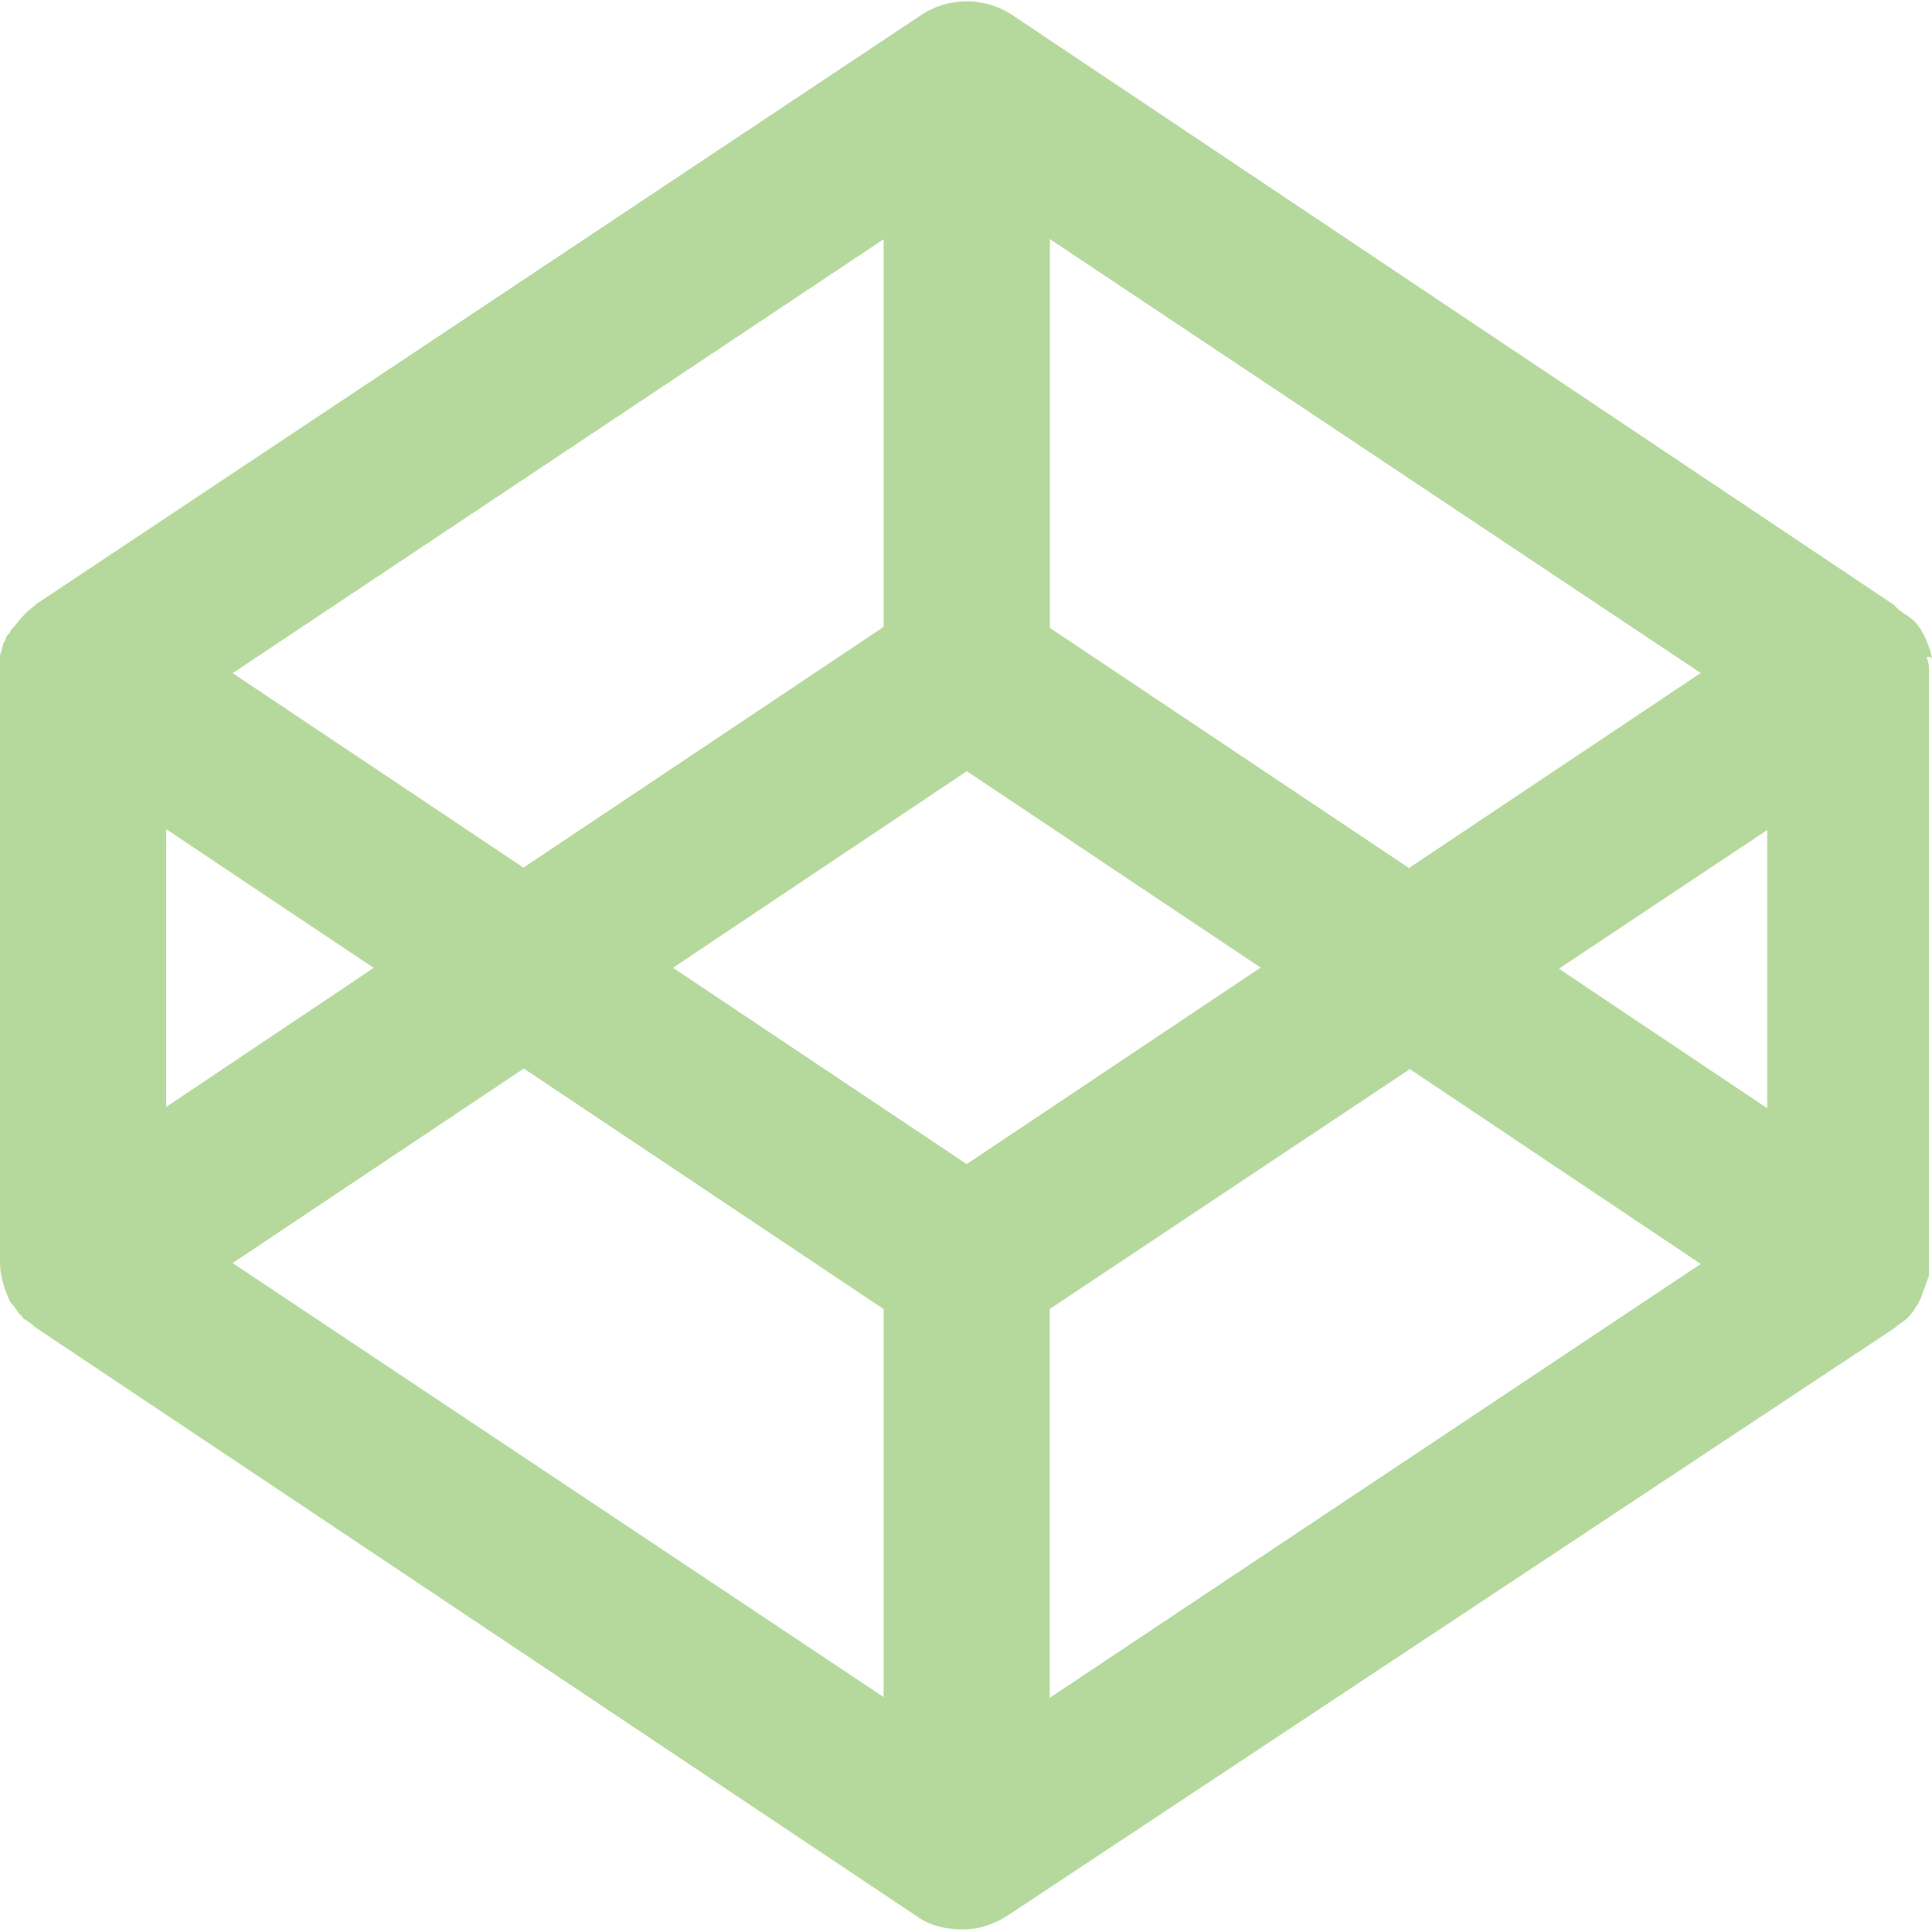
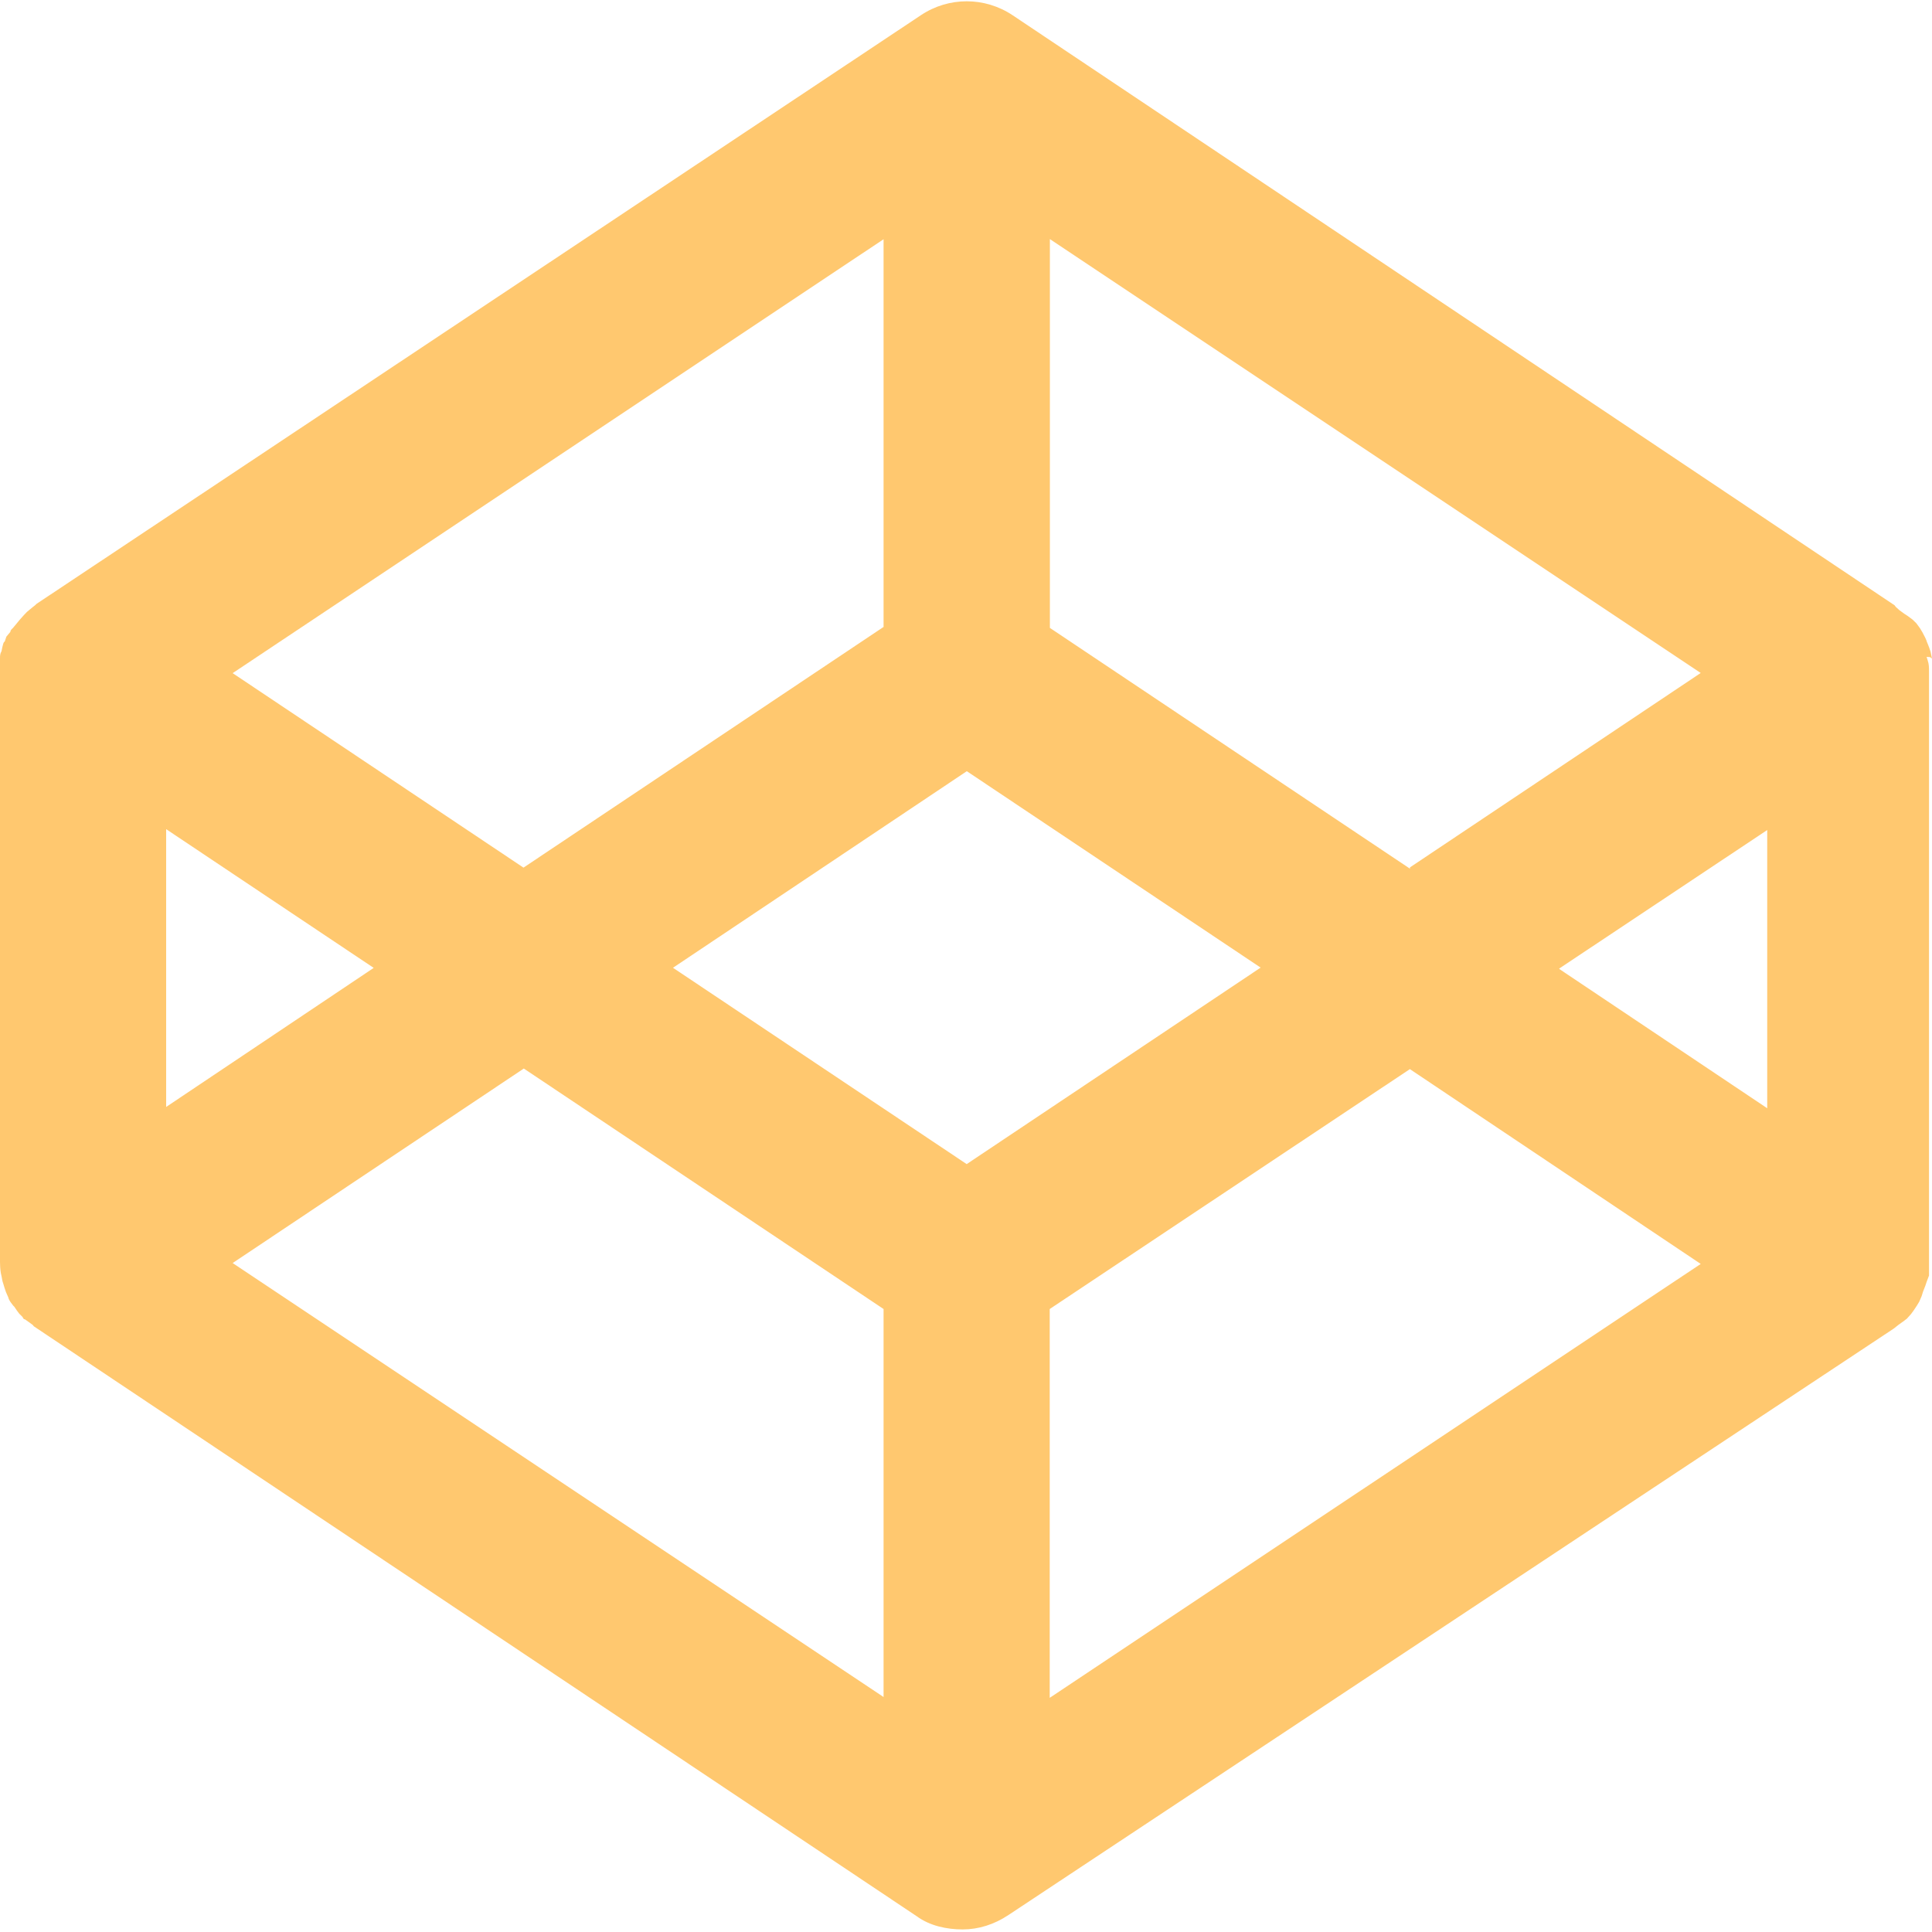
- <svg xmlns="http://www.w3.org/2000/svg" aria-labelledby="simpleicons-codepen-icon" fill="#B5D99C" role="img" viewBox="0 0 24 24">
+ <svg xmlns="http://www.w3.org/2000/svg" aria-labelledby="simpleicons-codepen-icon" fill="#FFC86F" role="img" viewBox="0 0 24 24">
  <path d="M24 8.182l-.018-.087-.017-.05c-.01-.024-.018-.05-.03-.075-.003-.018-.015-.034-.02-.05l-.035-.067-.03-.05-.044-.06-.046-.045-.06-.045-.046-.03-.06-.044-.044-.04-.015-.02L12.58.19c-.347-.232-.796-.232-1.142 0L.453 7.502l-.015.015-.044.035-.06.05-.038.04-.05.056-.037.045-.05.06c-.02.017-.03.03-.03.046l-.05.06-.02.06c-.02.01-.02.04-.03.07l-.01.05C0 8.12 0 8.15 0 8.18v7.497c0 .044.003.09.01.135l.01.046c.005.03.01.06.02.086l.015.05c.01.027.016.053.027.075l.022.05c0 .01.015.04.03.06l.03.04c.015.01.03.04.045.06l.03.04.04.04c.01.013.01.03.03.03l.06.042.04.03.01.014 10.97 7.33c.164.12.375.163.57.163s.39-.06.57-.18l10.99-7.28.014-.01.046-.037.06-.043.048-.036.052-.058.033-.045.04-.06.03-.05.03-.07.016-.052.03-.077.015-.045.03-.08v-7.5c0-.05 0-.095-.016-.14l-.014-.045.044.003zm-11.99 6.28l-3.65-2.44 3.65-2.442 3.65 2.44-3.65 2.44zm-1.034-6.674l-4.473 2.99L2.89 8.362l8.086-5.39V7.79zm-6.33 4.233l-2.582 1.73V10.3l2.582 1.726zm1.857 1.25l4.473 2.99v4.82L2.89 15.69l3.618-2.417v-.004zm6.537 2.99l4.474-2.98 3.613 2.42-8.087 5.39v-4.82zm6.33-4.23l2.583-1.72v3.456l-2.583-1.73zm-1.855-1.24L13.042 7.8V2.97l8.085 5.39-3.612 2.415v.003z" />
</svg>
